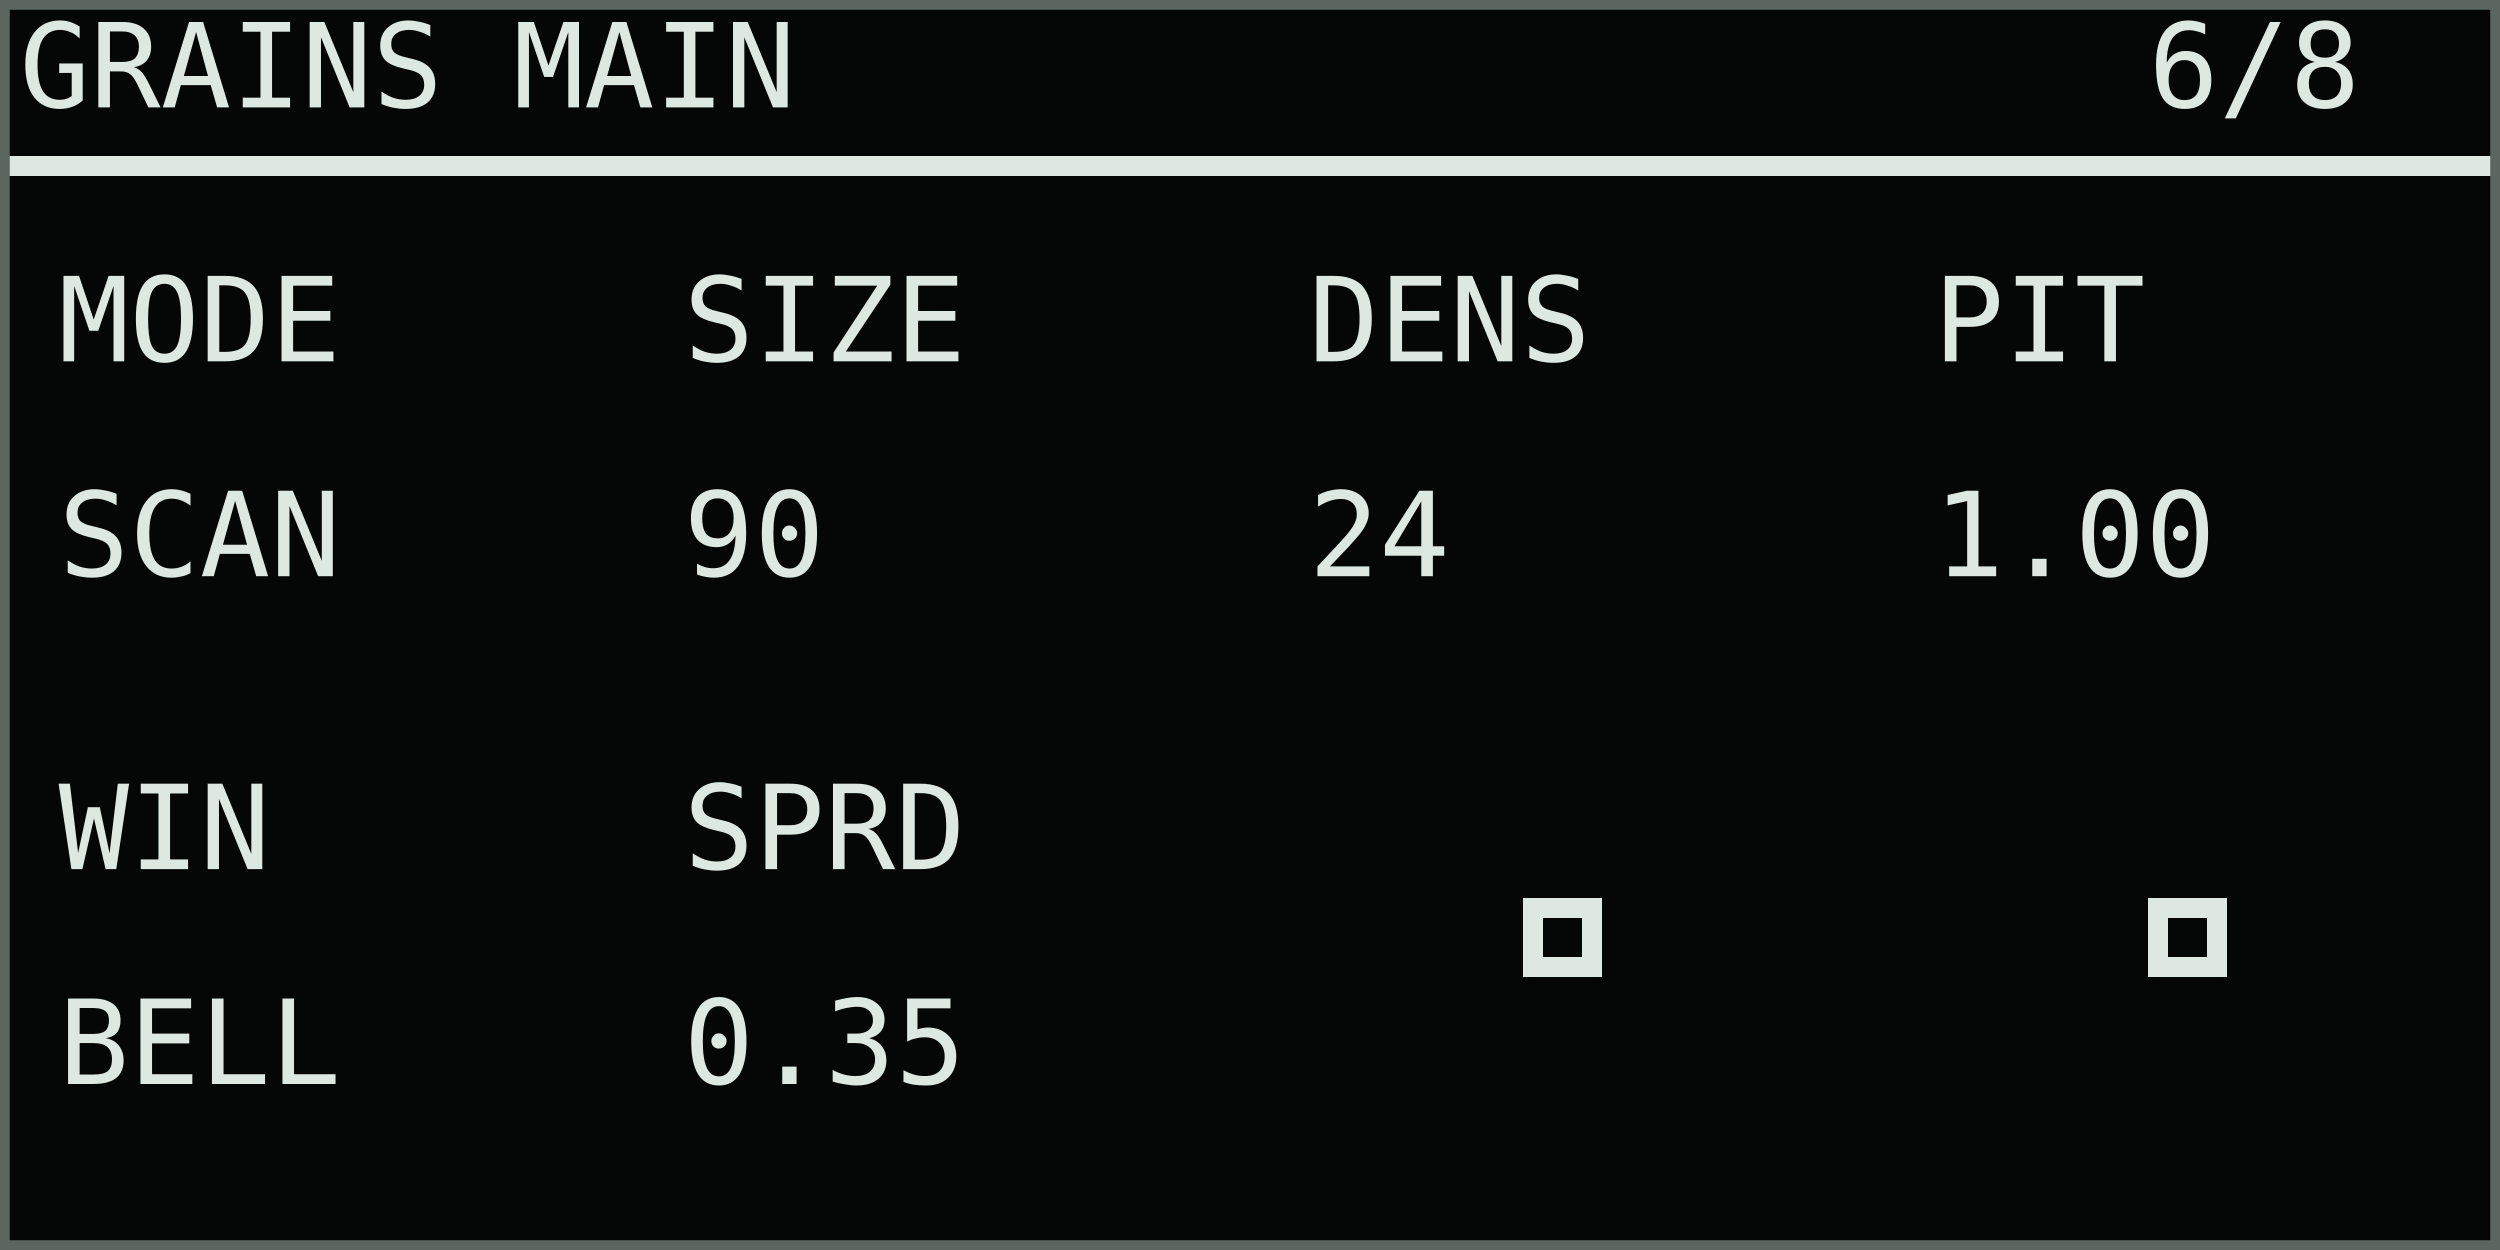
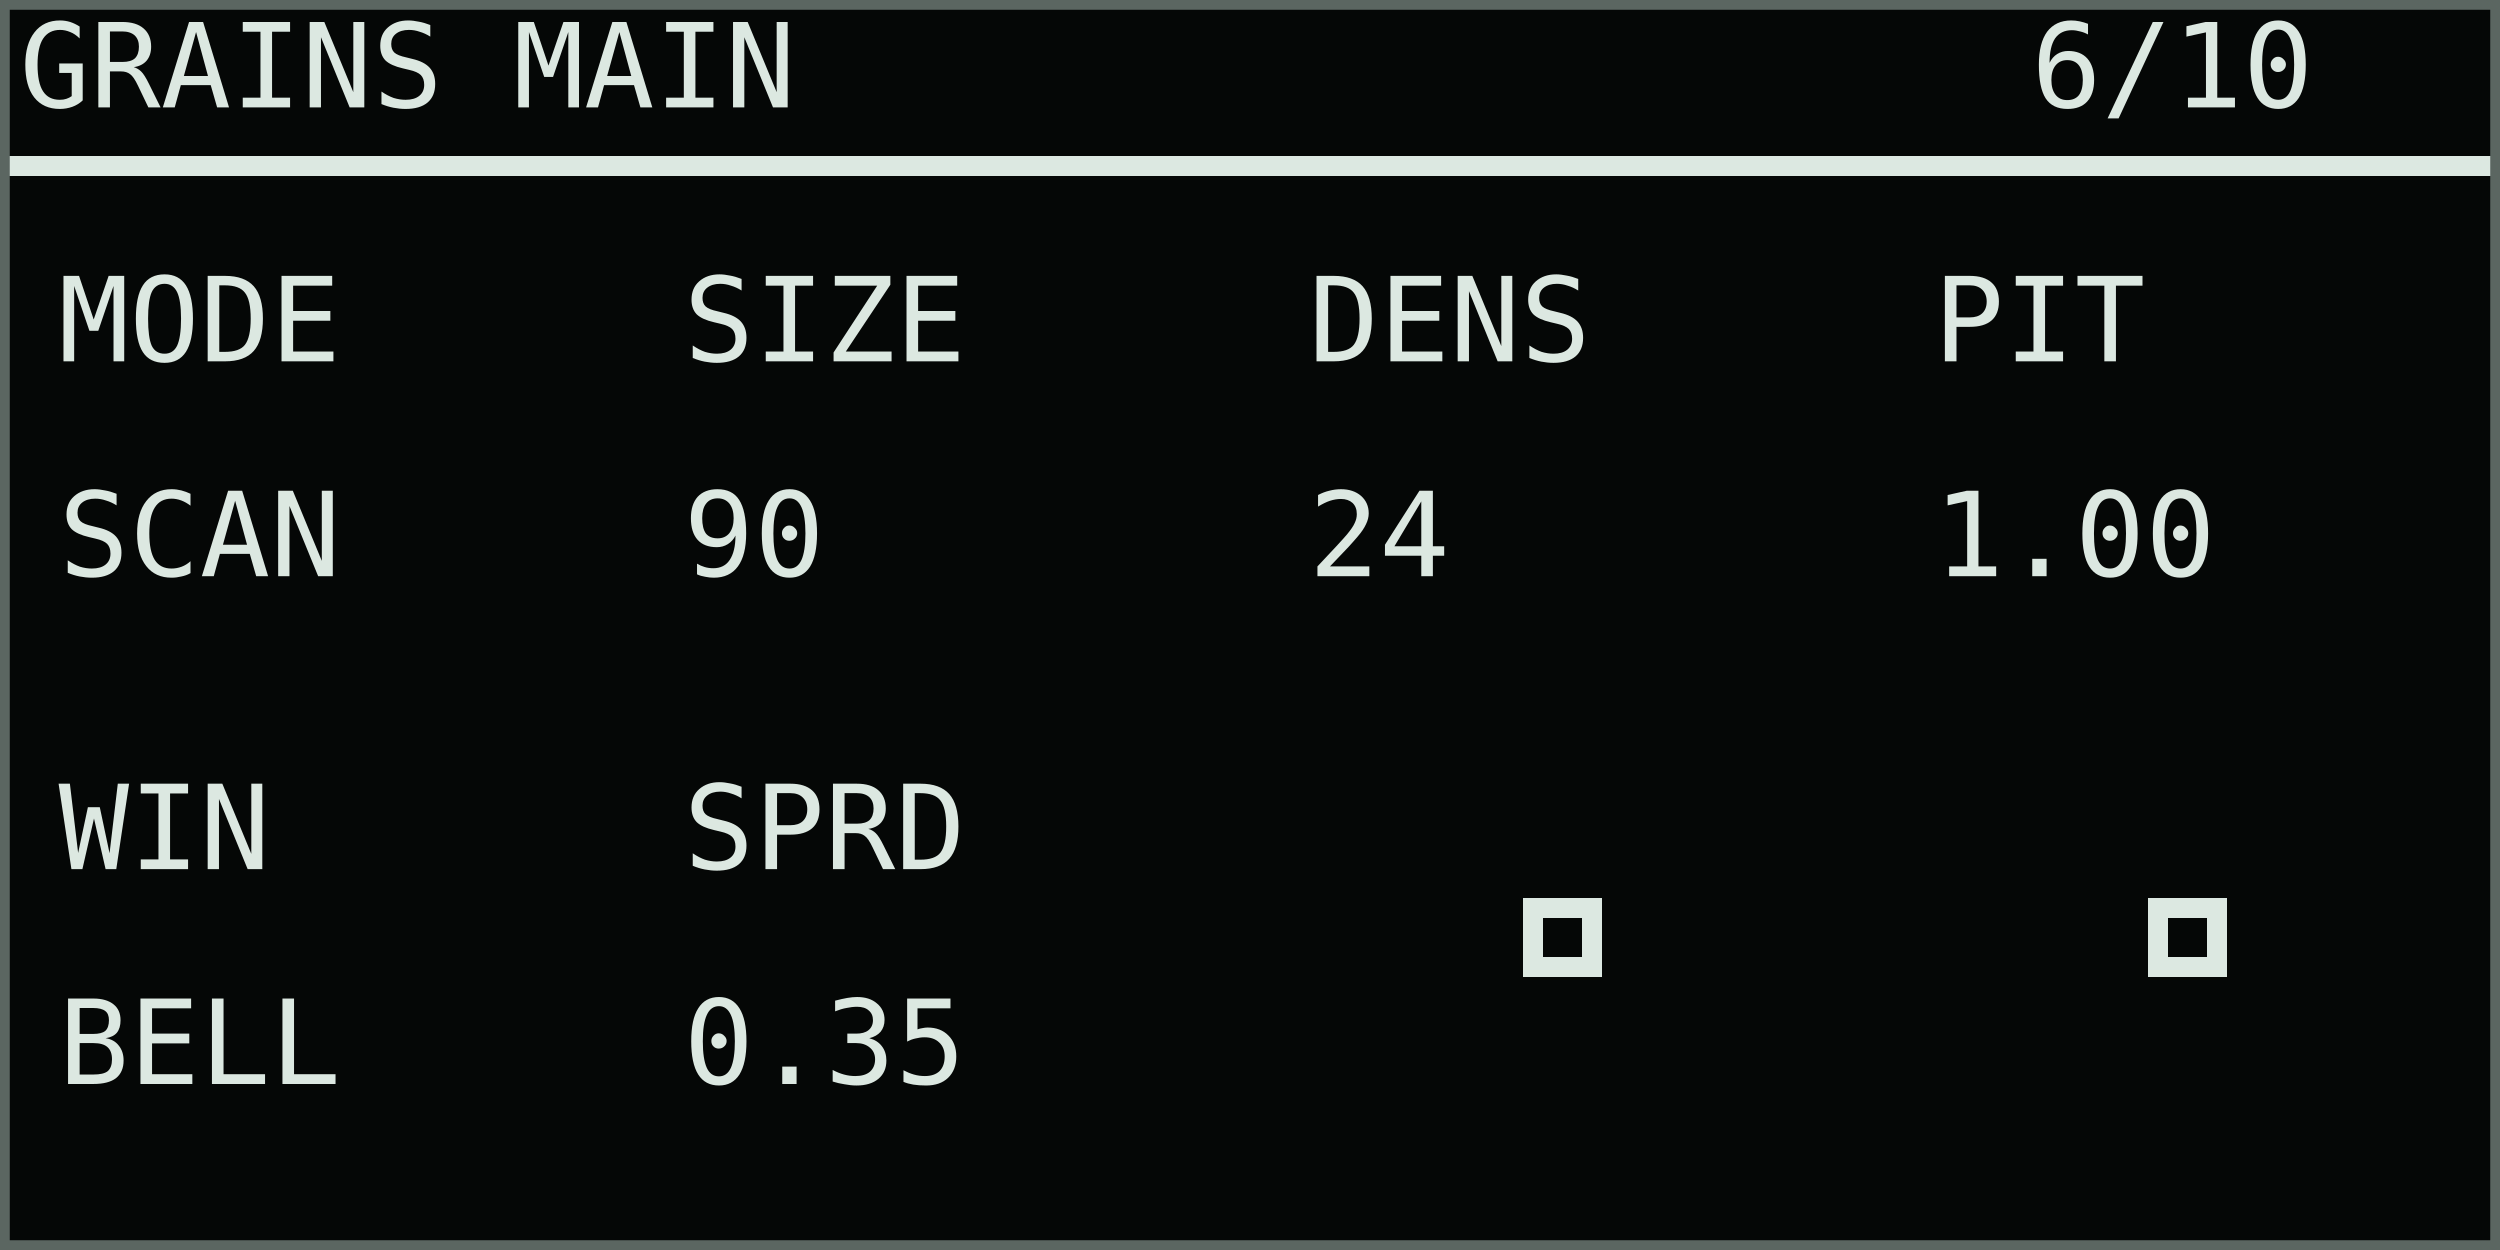
<svg xmlns="http://www.w3.org/2000/svg" width="768" height="384" viewBox="0 0 128 64" role="img" aria-labelledby="title desc">
  <rect width="128" height="64" fill="#050706" />
  <g shape-rendering="crispEdges" font-family="DejaVu Sans Mono, IBM Plex Mono, monospace" font-size="6" font-style="normal" font-weight="400" text-rendering="geometricPrecision">
    <text x="1" y="5.5" fill="#dce8e1">GRAINS MAIN</text>
-     <text x="110" y="5.5" fill="#dce8e1">6/8</text>
+     <text x="104" y="5.5" fill="#dce8e1">6/10</text>
    <rect x="0" y="8" width="128" height="1" fill="#dce8e1" />
    <text x="3" y="18.5" fill="#dce8e1">MODE</text>
    <text x="3" y="29.5" fill="#dce8e1">SCAN</text>
    <text x="35" y="18.5" fill="#dce8e1">SIZE</text>
    <text x="35" y="29.5" fill="#dce8e1">90</text>
    <text x="67" y="18.5" fill="#dce8e1">DENS</text>
    <text x="67" y="29.5" fill="#dce8e1">24</text>
    <text x="99" y="18.5" fill="#dce8e1">PIT</text>
    <text x="99" y="29.5" fill="#dce8e1">1.00</text>
    <text x="3" y="44.5" fill="#dce8e1">WIN</text>
    <text x="3" y="55.5" fill="#dce8e1">BELL</text>
    <text x="35" y="44.5" fill="#dce8e1">SPRD</text>
    <text x="35" y="55.5" fill="#dce8e1">0.35</text>
    <rect x="78" y="46" width="4" height="4" fill="#dce8e1" />
    <rect x="79" y="47" width="2" height="2" fill="#050706" />
    <rect x="110" y="46" width="4" height="4" fill="#dce8e1" />
    <rect x="111" y="47" width="2" height="2" fill="#050706" />
  </g>
  <rect x="0.25" y="0.25" width="127.5" height="63.5" fill="none" stroke="#5b6661" stroke-width="0.5" />
</svg>
